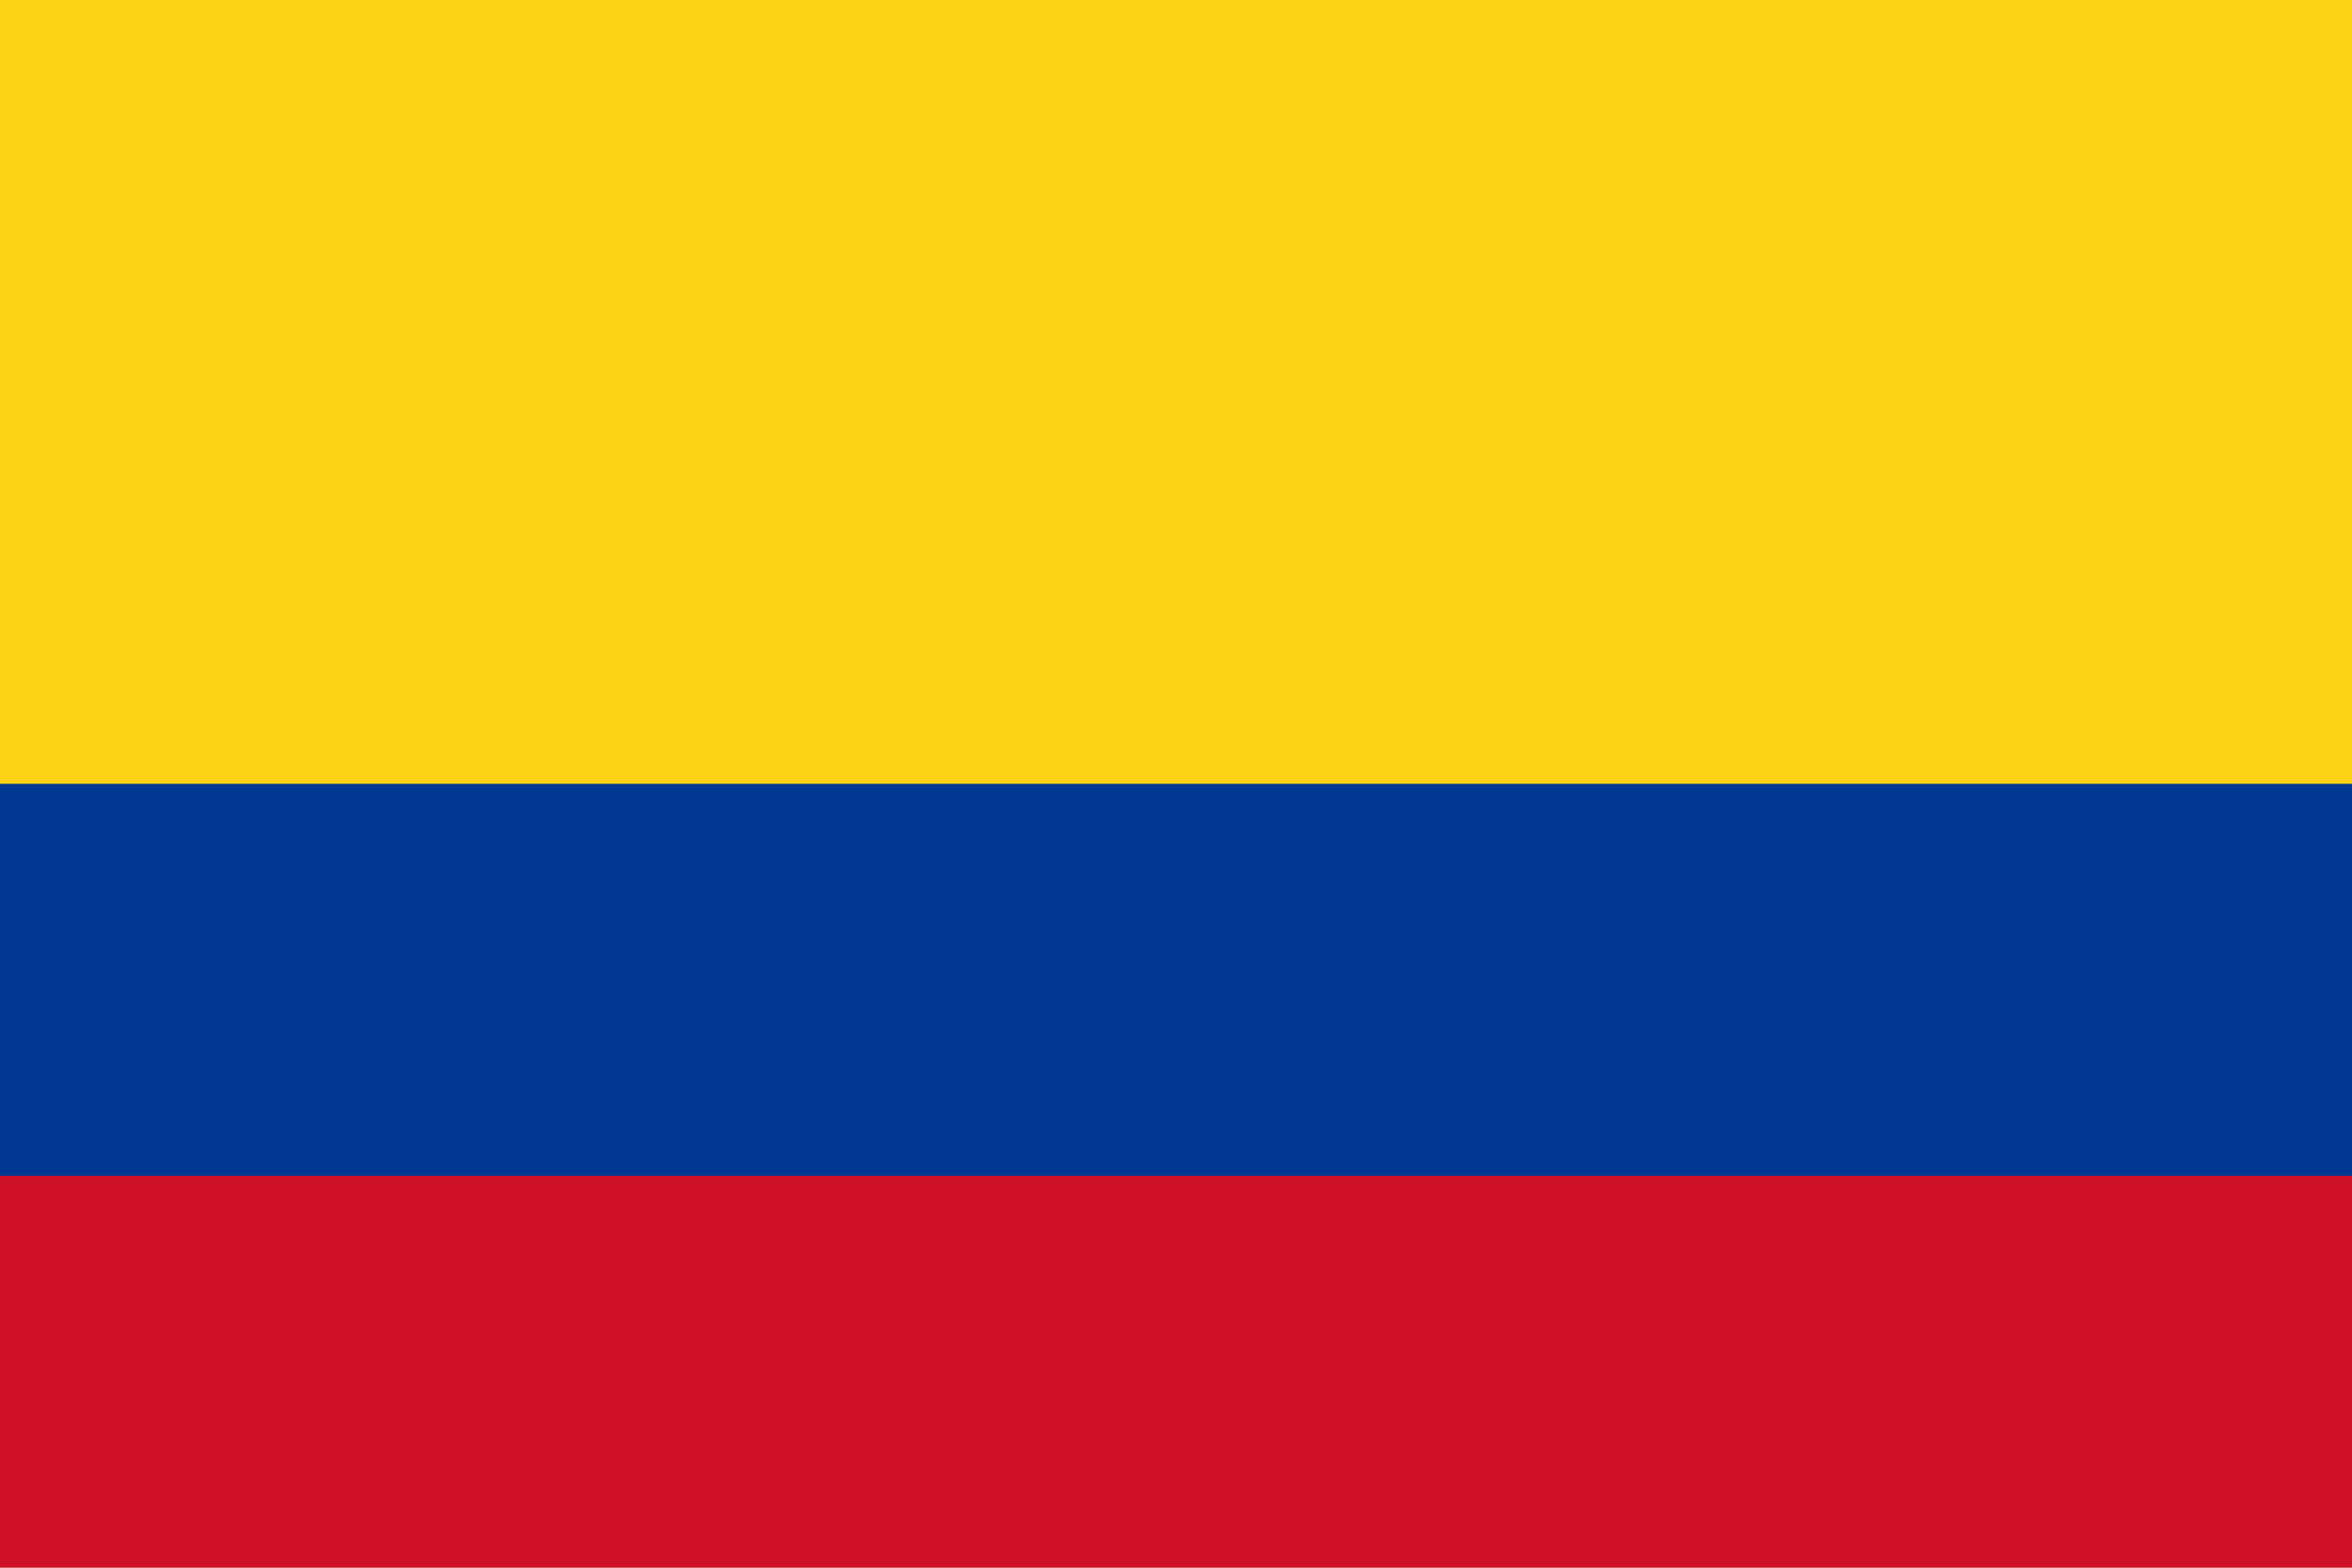
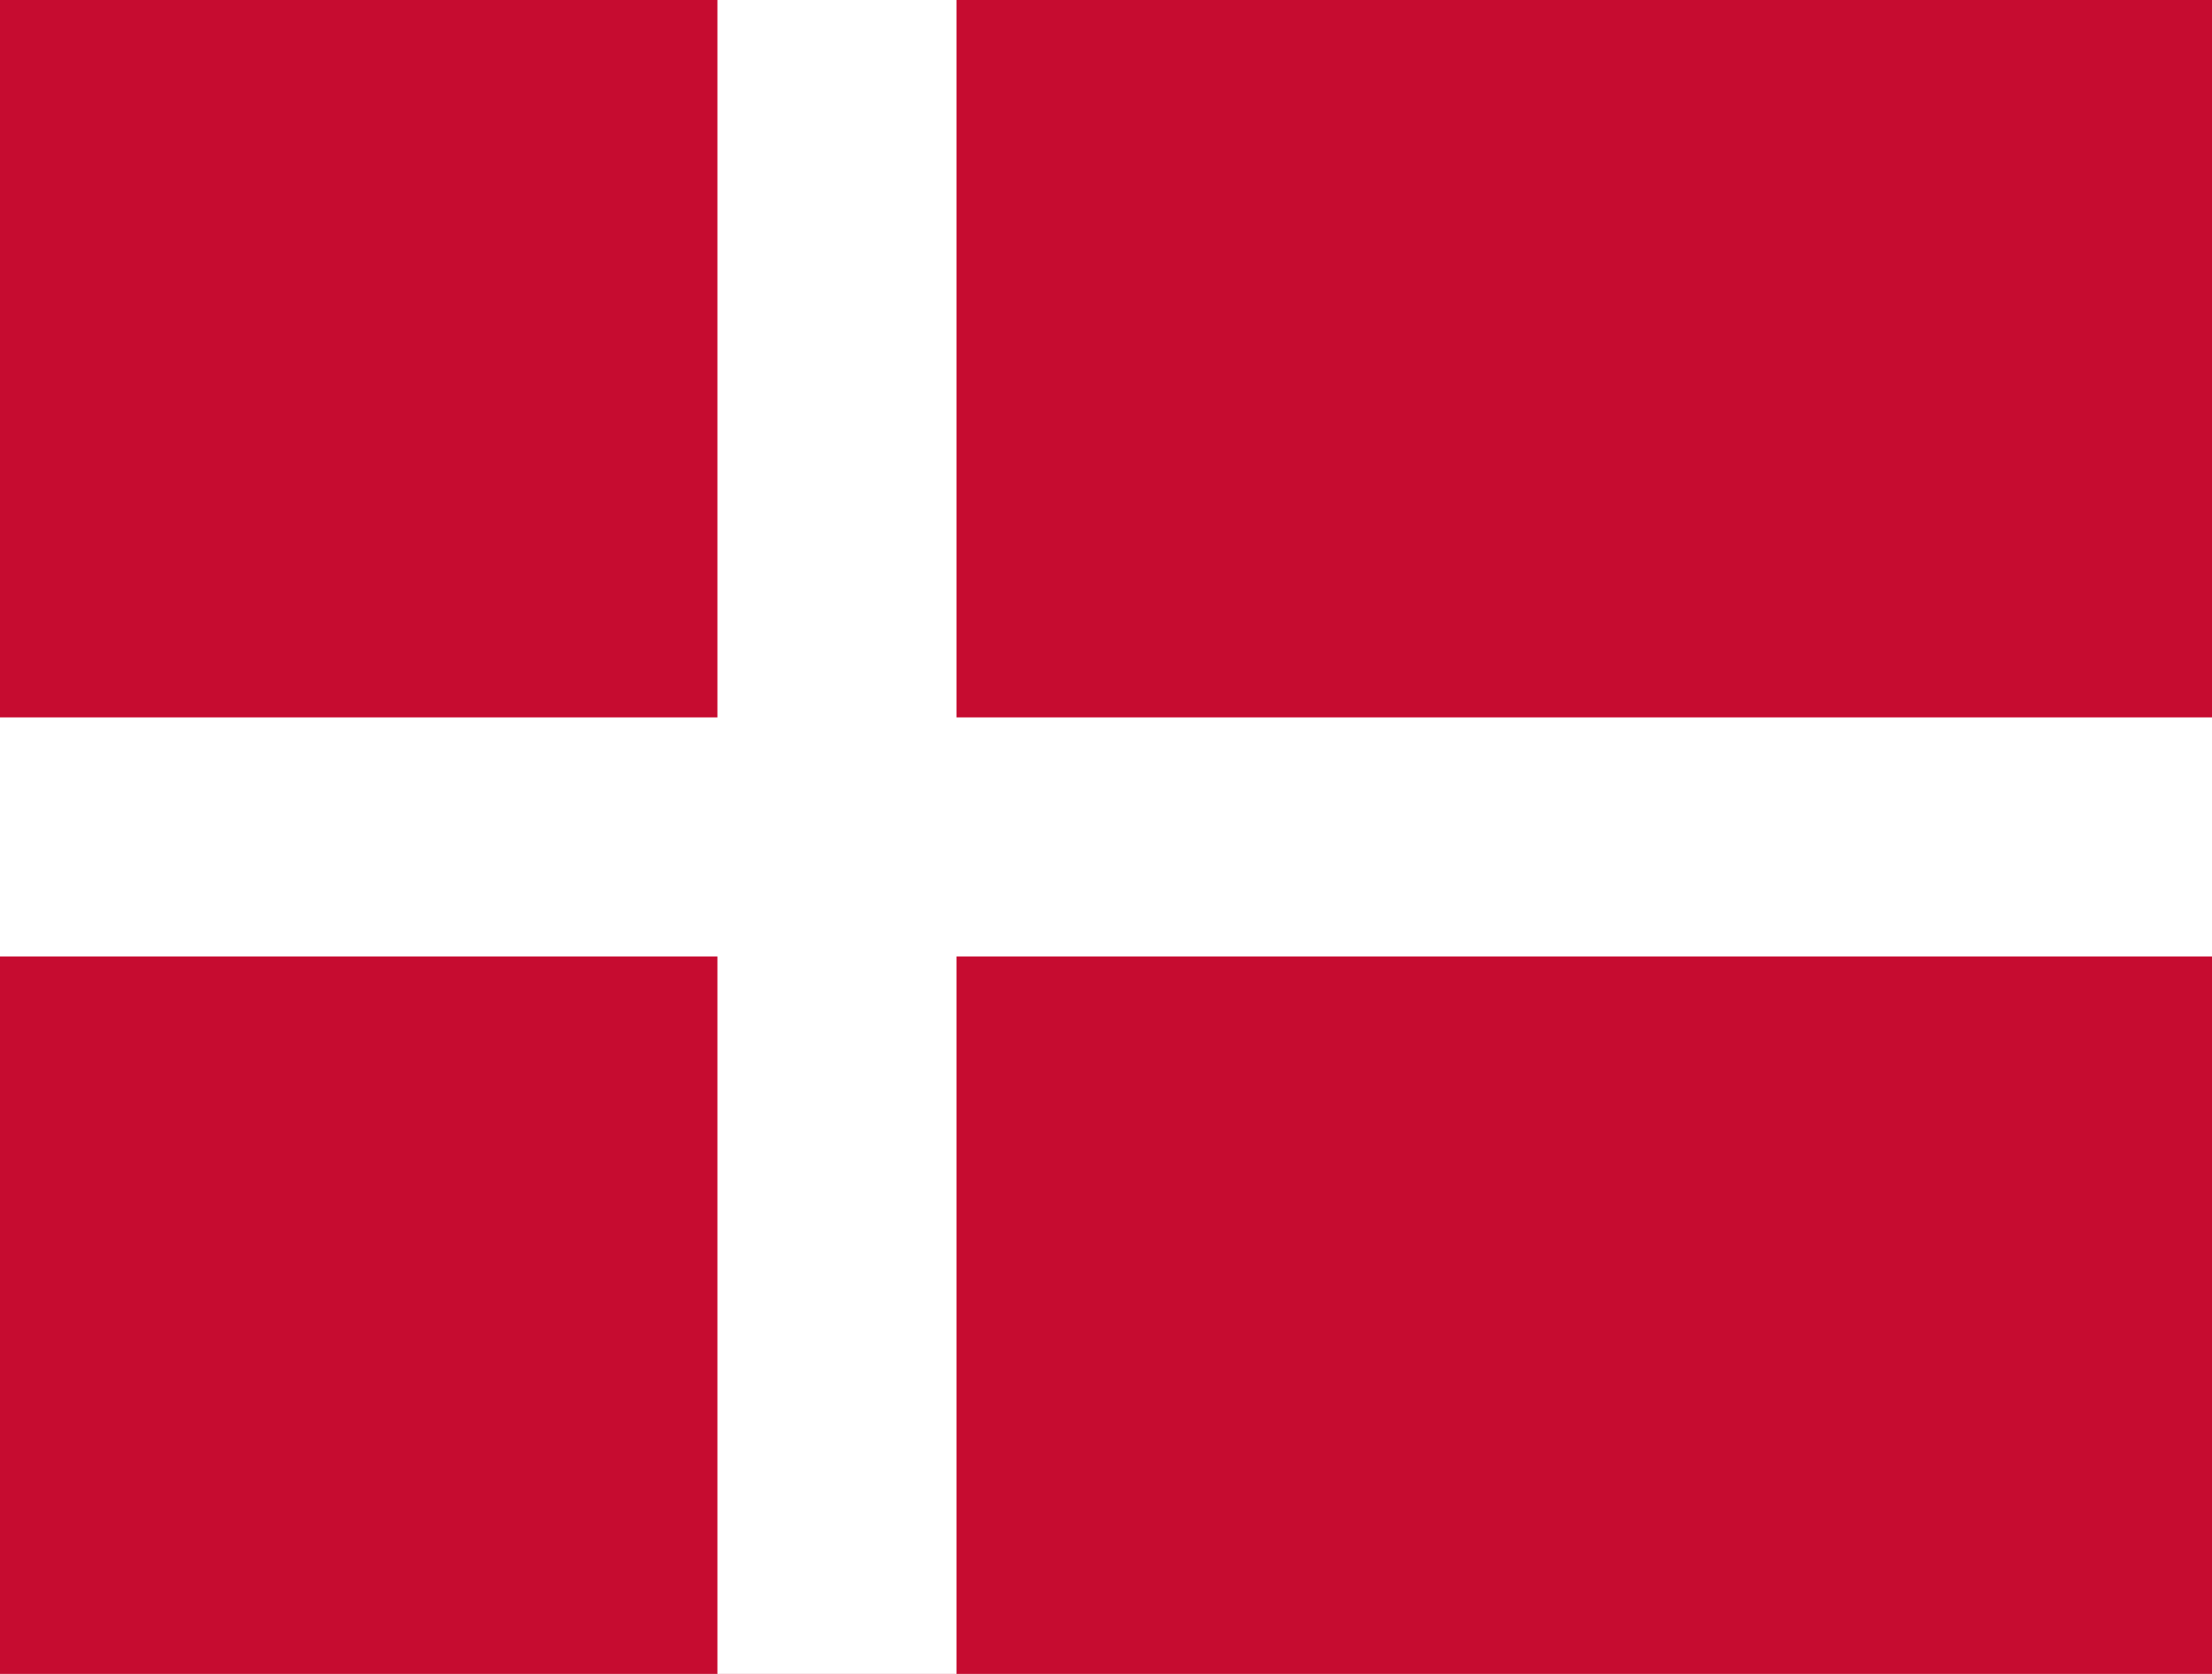
- <svg xmlns="http://www.w3.org/2000/svg" viewBox="0 0 6 4">
-   <rect fill="#CE1126" width="6" height="4" />
-   <rect fill="#003893" width="6" height="3" />
-   <rect fill="#FCD116" width="6" height="2" />
+ <svg xmlns="http://www.w3.org/2000/svg" viewBox="0 0 370 280">
+   <rect width="370" height="280" fill="#c60c30" />
+   <rect width="40" height="280" x="120" fill="#fff" />
+   <rect width="370" height="40" y="120" fill="#fff" />
</svg>
